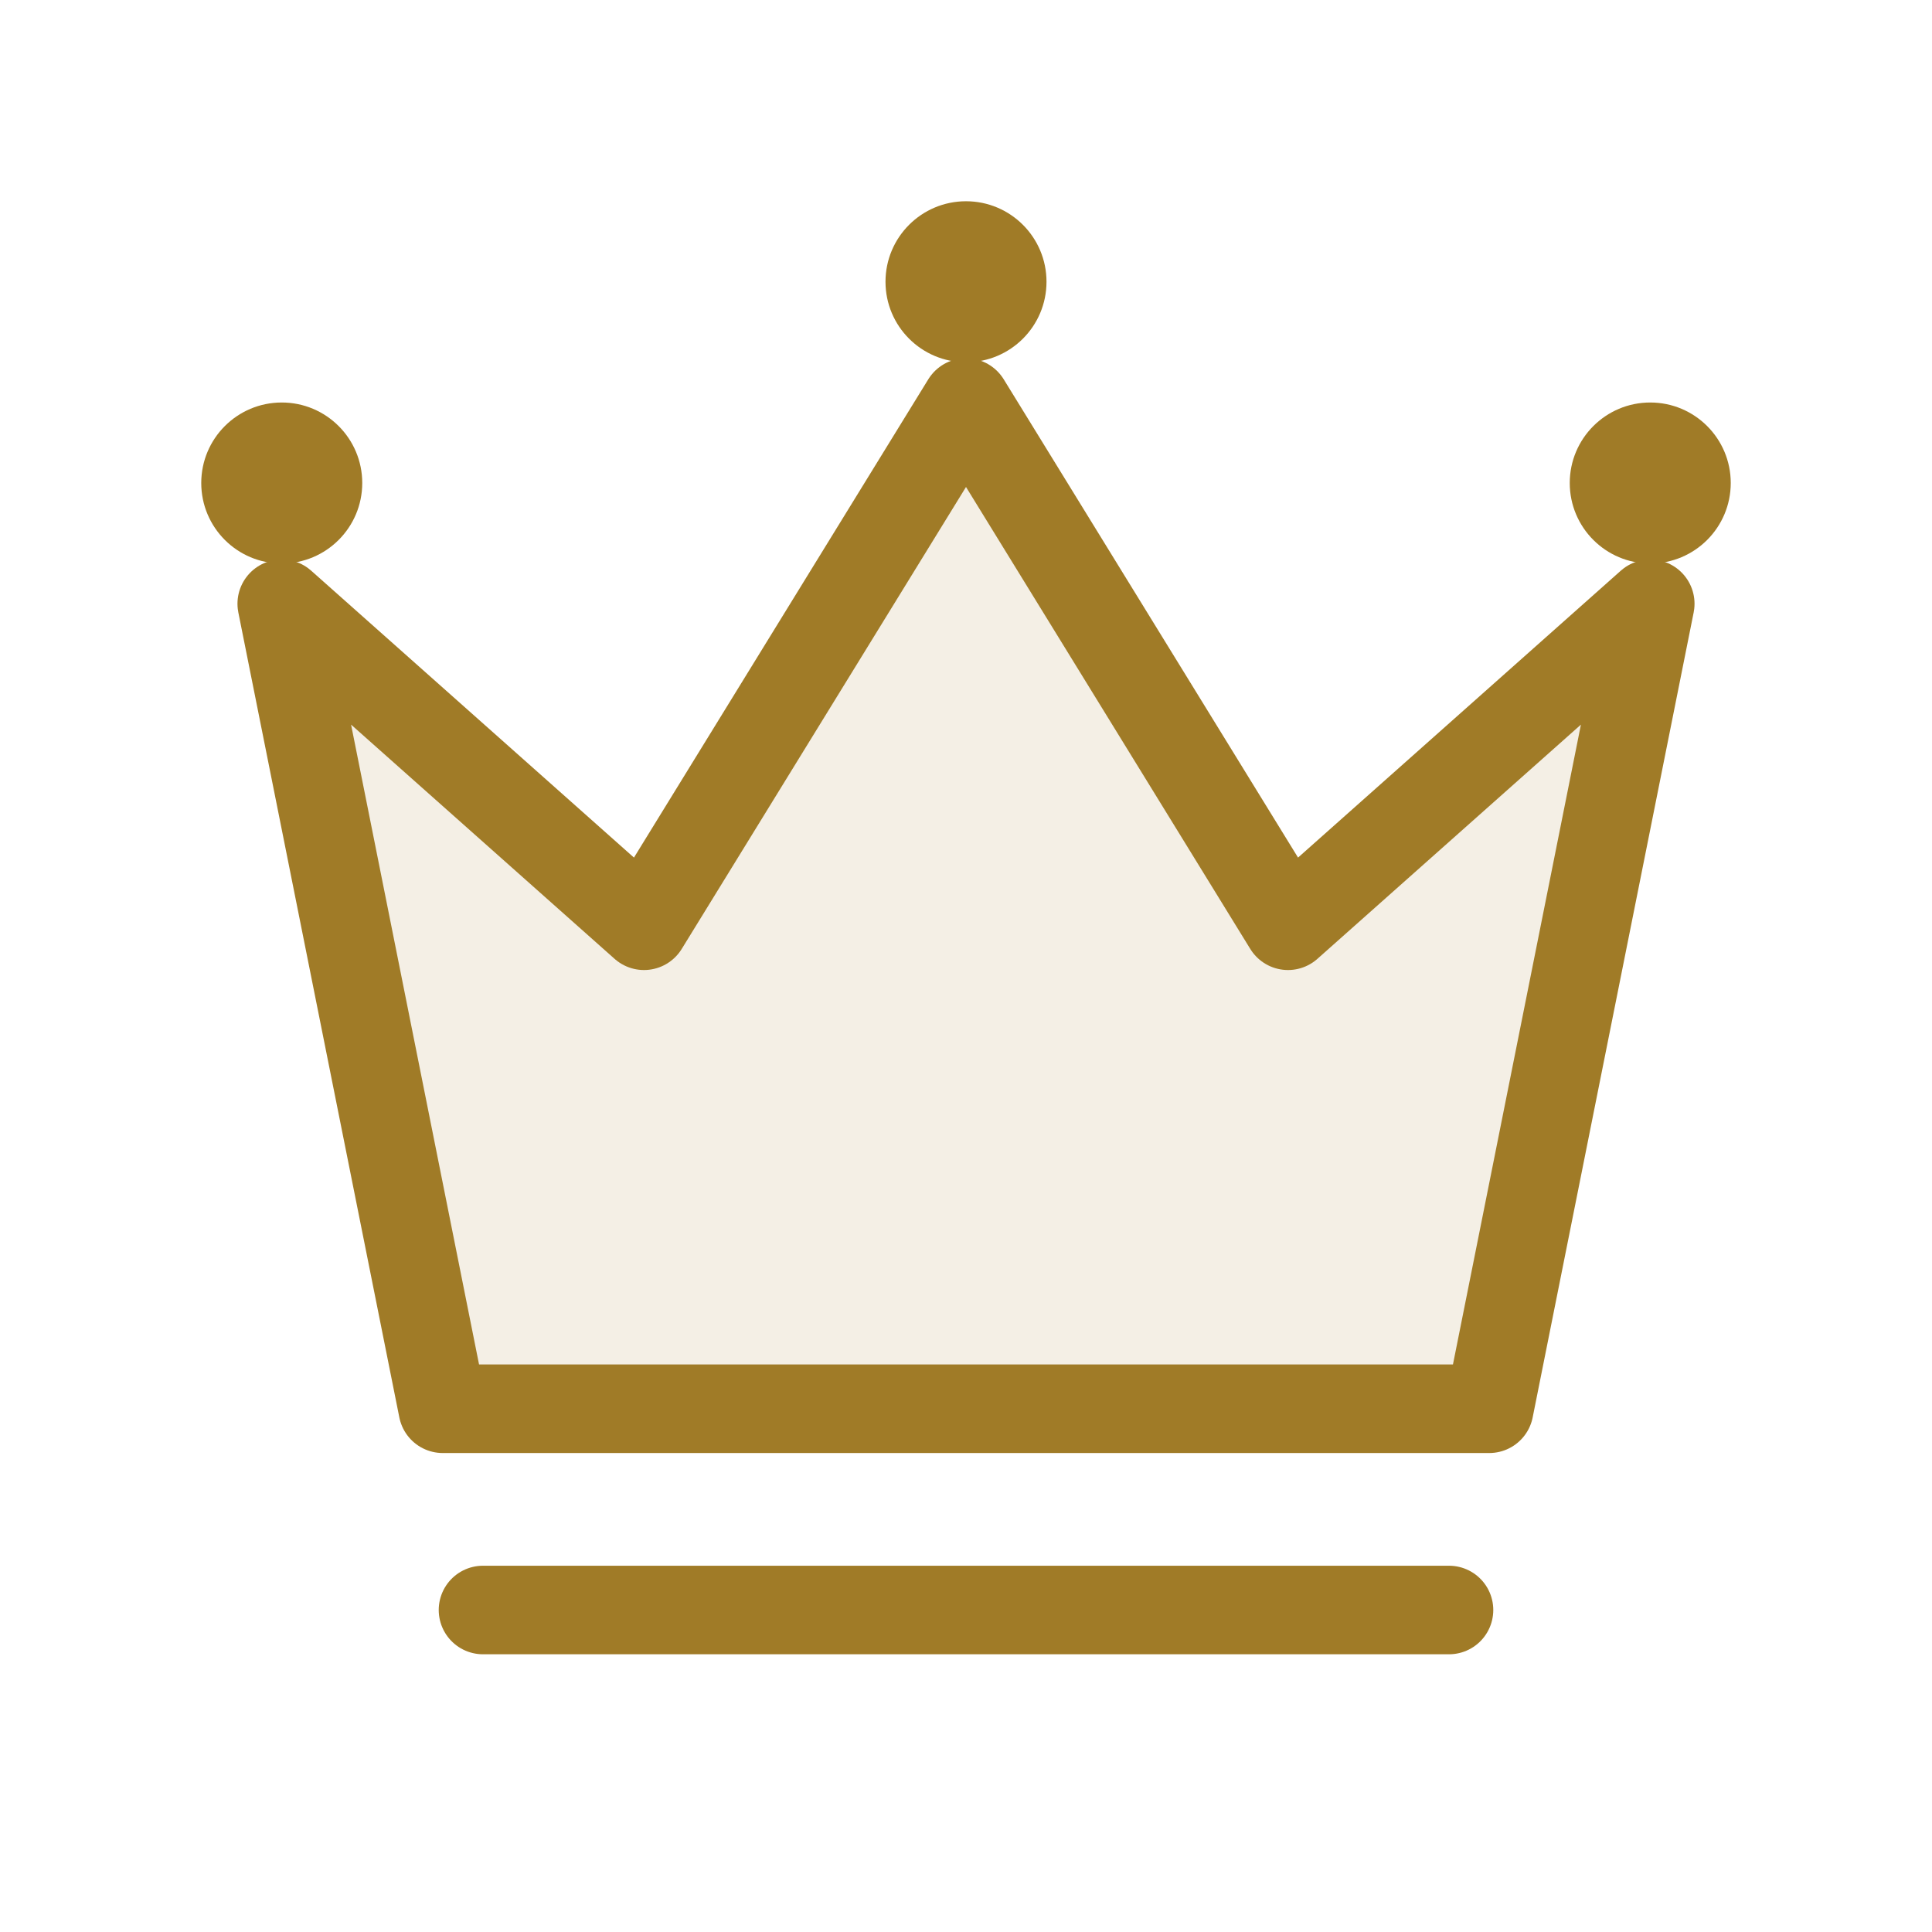
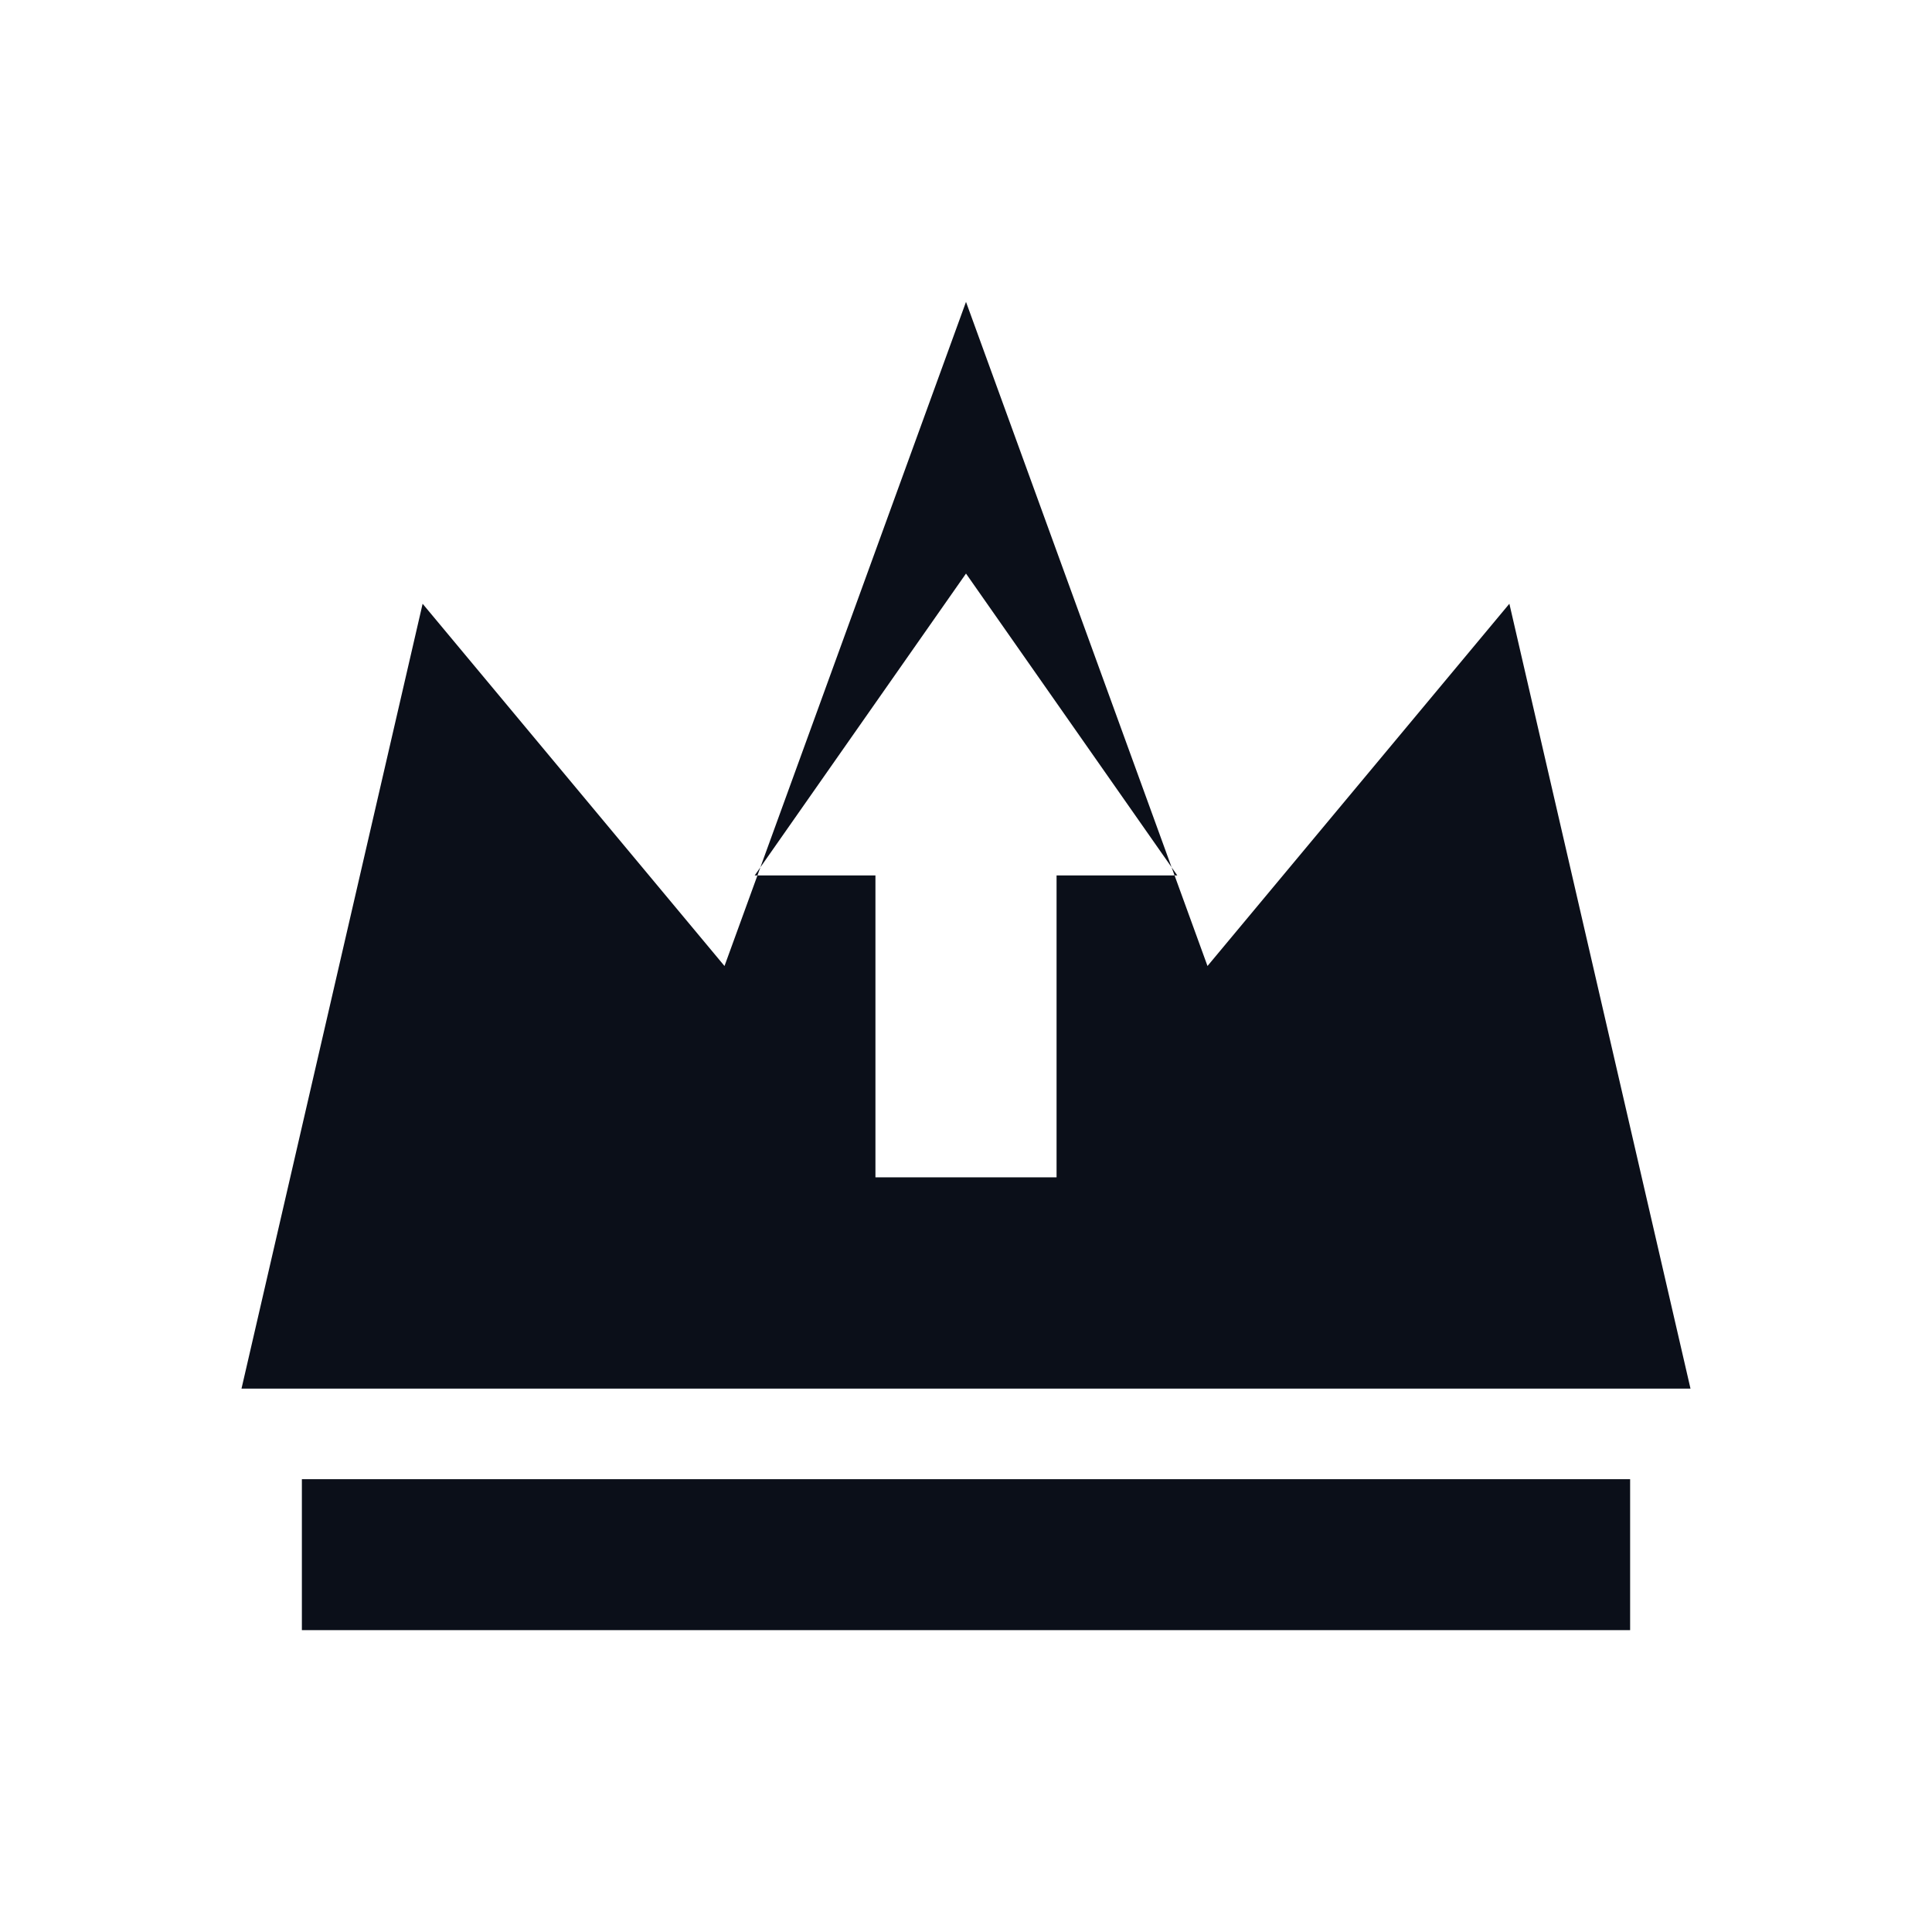
- <svg xmlns="http://www.w3.org/2000/svg" width="48" height="48" viewBox="0 0 48 48" fill="none">
-   <path d="M7 15 16 23 24 10 32 23 41 15 37 35H11L7 15Z" stroke="#A07B27" stroke-width="2.2" stroke-linejoin="round" fill="#A07B27" fill-opacity=".12" />
-   <path d="M12 40H36" stroke="#A07B27" stroke-width="2.2" stroke-linecap="round" />
-   <g fill="#A07B27">
-     <circle cx="7" cy="12" r="2" />
-     <circle cx="24" cy="7" r="2" />
-     <circle cx="41" cy="12" r="2" />
-   </g>
+ <svg xmlns="http://www.w3.org/2000/svg" width="64" height="64" viewBox="0 0 64 64">
+   <path fill="#0B0F19" fill-rule="evenodd" d="M8 46 14 20 24 32 32 10 40 32 50 20 56 46H8ZM29 39V29H25L32 19 39 29H35V39H29ZM10 49H54V54H10V49Z" />
</svg>
